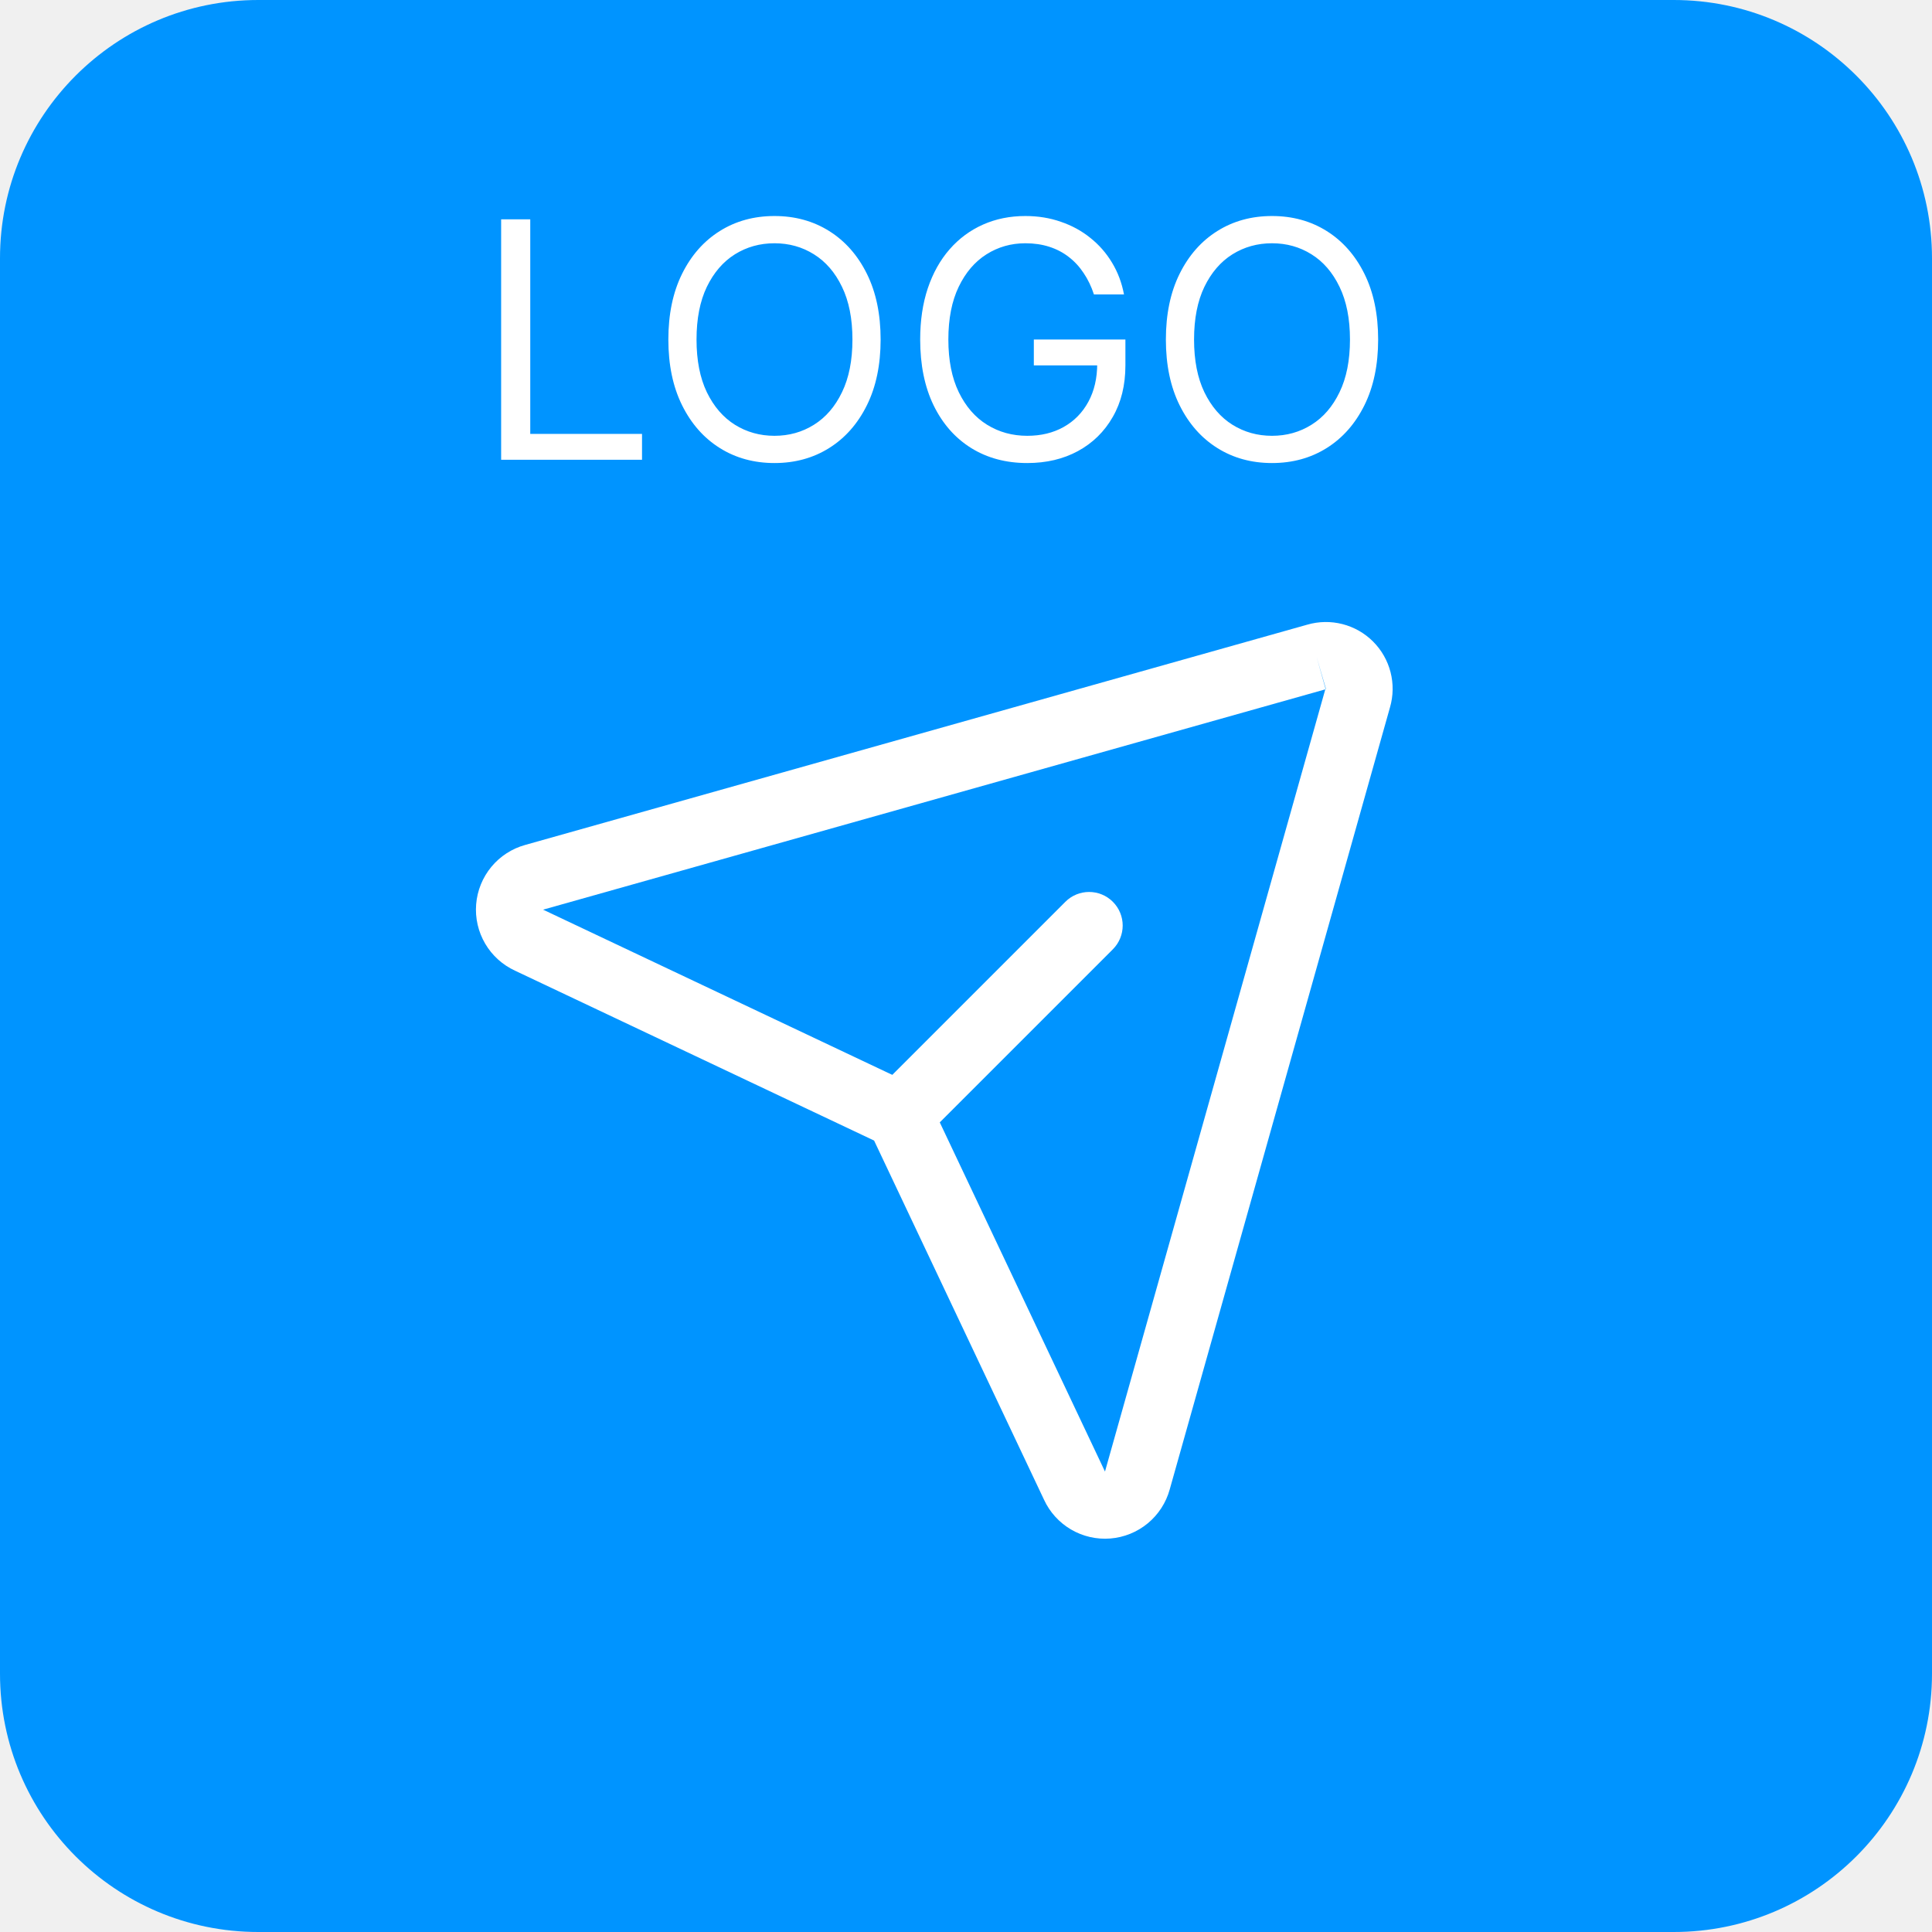
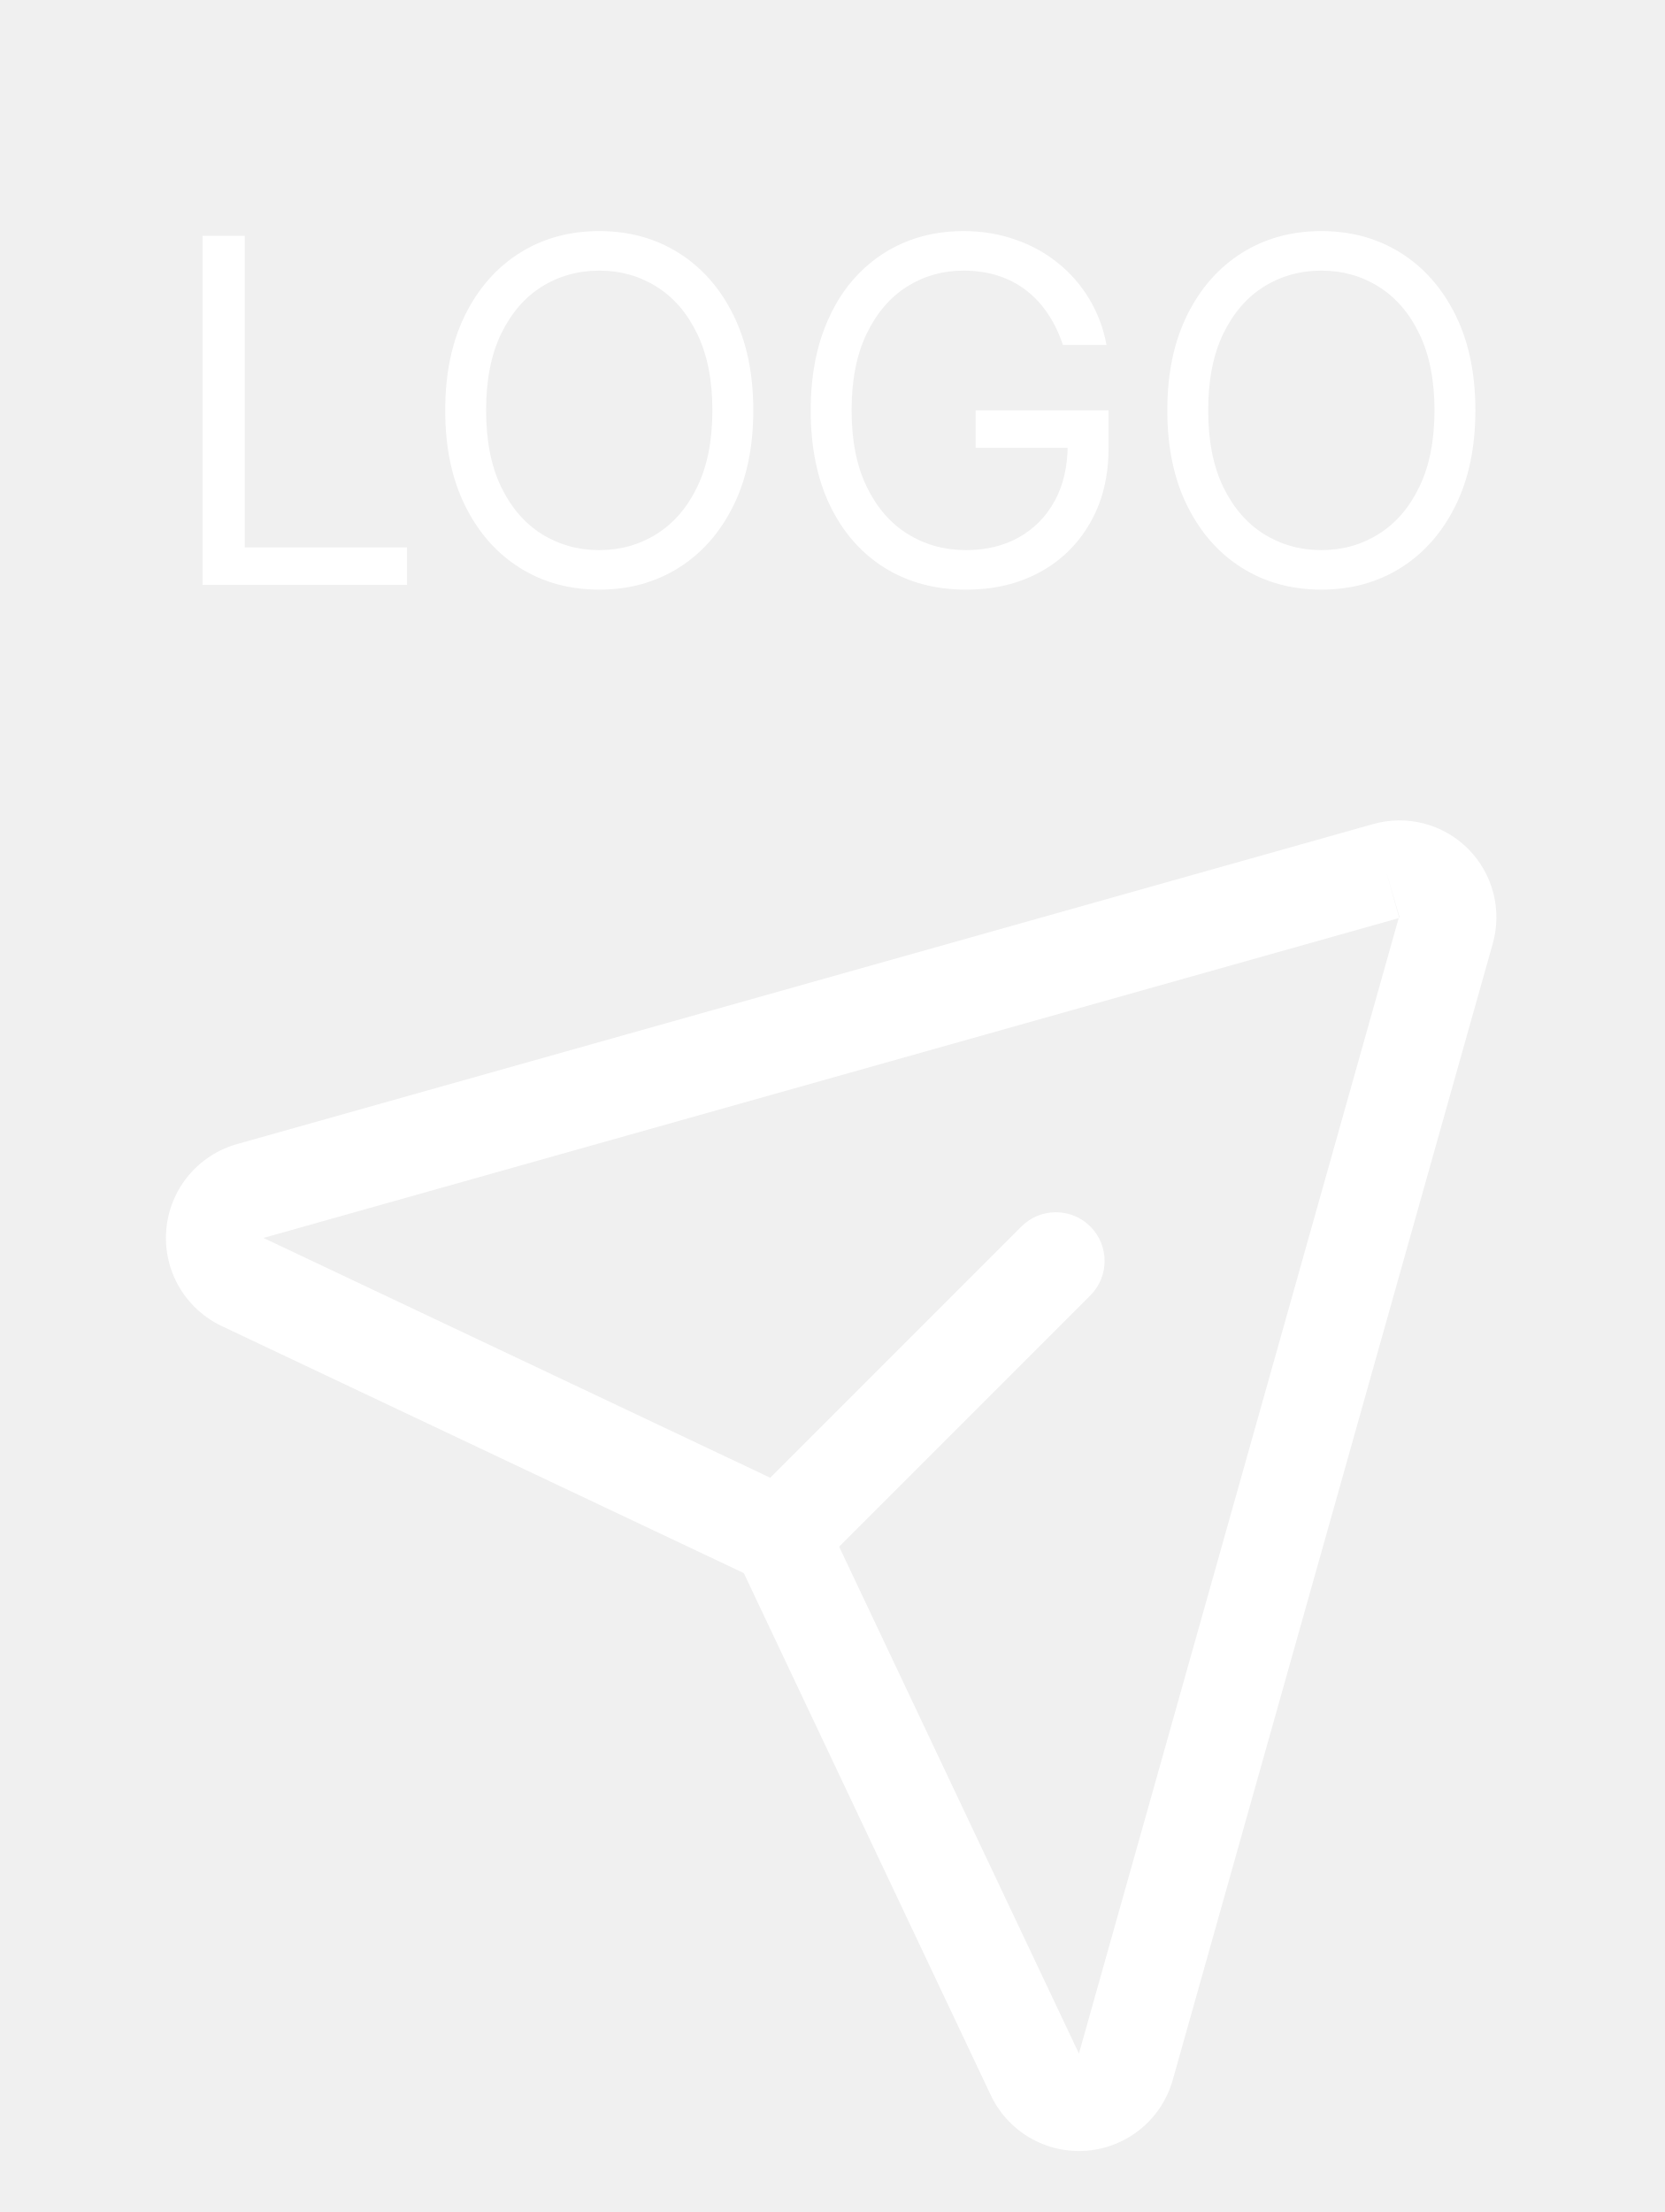
- <svg xmlns="http://www.w3.org/2000/svg" width="374" height="374" viewBox="0 0 374 374" fill="none">
-   <rect width="374" height="374" rx="50" fill="#0094FF" />
-   <path fill-rule="evenodd" clip-rule="evenodd" d="M253.081 120.92C255.294 120.279 257.639 120.243 259.872 120.814C262.117 121.388 264.167 122.556 265.806 124.195C267.444 125.833 268.612 127.883 269.186 130.128C269.758 132.361 269.721 134.706 269.08 136.92L226.445 288.296L226.437 288.323C225.729 290.89 224.25 293.179 222.199 294.878C220.14 296.583 217.606 297.613 214.942 297.826C212.277 298.039 209.612 297.426 207.308 296.069C205.022 294.723 203.202 292.709 202.094 290.299L169.208 220.792L99.701 187.906C97.291 186.798 95.278 184.978 93.931 182.692C92.575 180.388 91.961 177.723 92.174 175.058C92.388 172.394 93.417 169.86 95.122 167.801C96.821 165.75 99.109 164.271 101.676 163.563L101.705 163.555L253.081 120.92ZM254.869 127.169L256.622 133.395L256.65 133.408C256.665 133.412 256.679 133.412 256.693 133.408L254.869 127.169ZM256.553 133.448L105.133 176.095L105.224 176.137L174.754 209.034C177.491 210.31 179.69 212.509 180.966 215.246L213.863 284.776L213.905 284.867L213.918 284.819L256.553 133.448Z" fill="white" />
-   <path fill-rule="evenodd" clip-rule="evenodd" d="M215.428 174.572C217.966 177.111 217.966 181.226 215.428 183.765L178.703 220.49C176.164 223.028 172.049 223.028 169.51 220.49C166.972 217.951 166.972 213.836 169.51 211.297L206.235 174.572C208.774 172.034 212.889 172.034 215.428 174.572Z" fill="white" />
-   <path d="M97.011 89V42.455H102.648V84H124.284V89H97.011ZM170.472 65.727C170.472 70.636 169.585 74.879 167.812 78.454C166.04 82.03 163.608 84.788 160.517 86.727C157.426 88.667 153.896 89.636 149.926 89.636C145.956 89.636 142.426 88.667 139.335 86.727C136.244 84.788 133.813 82.03 132.04 78.454C130.267 74.879 129.381 70.636 129.381 65.727C129.381 60.818 130.267 56.576 132.04 53C133.813 49.424 136.244 46.667 139.335 44.727C142.426 42.788 145.956 41.818 149.926 41.818C153.896 41.818 157.426 42.788 160.517 44.727C163.608 46.667 166.04 49.424 167.812 53C169.585 56.576 170.472 60.818 170.472 65.727ZM165.017 65.727C165.017 61.697 164.343 58.295 162.994 55.523C161.661 52.75 159.85 50.651 157.562 49.227C155.29 47.803 152.744 47.091 149.926 47.091C147.108 47.091 144.555 47.803 142.267 49.227C139.994 50.651 138.184 52.75 136.835 55.523C135.502 58.295 134.835 61.697 134.835 65.727C134.835 69.758 135.502 73.159 136.835 75.932C138.184 78.704 139.994 80.803 142.267 82.227C144.555 83.651 147.108 84.364 149.926 84.364C152.744 84.364 155.29 83.651 157.562 82.227C159.85 80.803 161.661 78.704 162.994 75.932C164.343 73.159 165.017 69.758 165.017 65.727ZM211.767 57C211.267 55.47 210.608 54.099 209.79 52.886C208.987 51.659 208.025 50.614 206.903 49.75C205.797 48.886 204.54 48.227 203.131 47.773C201.722 47.318 200.176 47.091 198.494 47.091C195.737 47.091 193.229 47.803 190.972 49.227C188.714 50.651 186.919 52.75 185.585 55.523C184.252 58.295 183.585 61.697 183.585 65.727C183.585 69.758 184.259 73.159 185.608 75.932C186.956 78.704 188.782 80.803 191.085 82.227C193.388 83.651 195.979 84.364 198.858 84.364C201.525 84.364 203.873 83.796 205.903 82.659C207.949 81.508 209.54 79.886 210.676 77.796C211.828 75.689 212.403 73.212 212.403 70.364L214.131 70.727H200.131V65.727H217.858V70.727C217.858 74.561 217.04 77.894 215.403 80.727C213.782 83.561 211.54 85.758 208.676 87.318C205.828 88.864 202.555 89.636 198.858 89.636C194.737 89.636 191.116 88.667 187.994 86.727C184.888 84.788 182.464 82.03 180.722 78.454C178.994 74.879 178.131 70.636 178.131 65.727C178.131 62.045 178.623 58.735 179.608 55.795C180.608 52.841 182.017 50.326 183.835 48.25C185.653 46.174 187.805 44.583 190.29 43.477C192.775 42.371 195.509 41.818 198.494 41.818C200.949 41.818 203.237 42.189 205.358 42.932C207.494 43.659 209.396 44.697 211.062 46.045C212.744 47.379 214.146 48.977 215.267 50.841C216.388 52.689 217.161 54.742 217.585 57H211.767ZM266.784 65.727C266.784 70.636 265.898 74.879 264.125 78.454C262.352 82.03 259.92 84.788 256.83 86.727C253.739 88.667 250.208 89.636 246.239 89.636C242.269 89.636 238.739 88.667 235.648 86.727C232.557 84.788 230.125 82.03 228.352 78.454C226.58 74.879 225.693 70.636 225.693 65.727C225.693 60.818 226.58 56.576 228.352 53C230.125 49.424 232.557 46.667 235.648 44.727C238.739 42.788 242.269 41.818 246.239 41.818C250.208 41.818 253.739 42.788 256.83 44.727C259.92 46.667 262.352 49.424 264.125 53C265.898 56.576 266.784 60.818 266.784 65.727ZM261.33 65.727C261.33 61.697 260.655 58.295 259.307 55.523C257.973 52.75 256.163 50.651 253.875 49.227C251.602 47.803 249.057 47.091 246.239 47.091C243.42 47.091 240.867 47.803 238.58 49.227C236.307 50.651 234.496 52.75 233.148 55.523C231.814 58.295 231.148 61.697 231.148 65.727C231.148 69.758 231.814 73.159 233.148 75.932C234.496 78.704 236.307 80.803 238.58 82.227C240.867 83.651 243.42 84.364 246.239 84.364C249.057 84.364 251.602 83.651 253.875 82.227C256.163 80.803 257.973 78.704 259.307 75.932C260.655 73.159 261.33 69.758 261.33 65.727Z" fill="white" />
+ <svg xmlns="http://www.w3.org/2000/svg" width="222" height="295" viewBox="0 0 222 295" fill="none">
+   <path fill-rule="evenodd" clip-rule="evenodd" d="M183.081 109.92C185.294 109.279 187.639 109.243 189.872 109.814C192.117 110.388 194.167 111.556 195.806 113.195C197.444 114.833 198.612 116.883 199.186 119.128C199.758 121.361 199.721 123.706 199.08 125.92L156.445 277.296L156.437 277.323C155.729 279.89 154.25 282.179 152.199 283.878C150.14 285.583 147.606 286.613 144.942 286.826C142.277 287.039 139.612 286.426 137.308 285.069C135.022 283.723 133.202 281.709 132.094 279.299L99.208 209.792L29.701 176.906C27.291 175.798 25.277 173.978 23.931 171.692C22.575 169.388 21.961 166.723 22.174 164.058C22.387 161.394 23.417 158.86 25.122 156.801C26.821 154.75 29.109 153.271 31.676 152.563L31.704 152.555L183.081 109.92ZM184.869 116.169L186.622 122.395L186.65 122.408C186.665 122.412 186.679 122.412 186.693 122.408L184.869 116.169ZM186.553 122.447L35.133 165.095L35.224 165.137L104.754 198.034C107.491 199.31 109.69 201.509 110.966 204.246L143.863 273.776L143.905 273.867L143.918 273.819L186.553 122.447Z" fill="white" />
+   <path fill-rule="evenodd" clip-rule="evenodd" d="M145.428 163.572C147.966 166.111 147.966 170.226 145.428 172.765L108.703 209.49C106.164 212.028 102.049 212.028 99.51 209.49C96.972 206.951 96.972 202.836 99.51 200.297L136.235 163.572C138.774 161.034 142.889 161.034 145.428 163.572Z" fill="white" />
+   <path d="M27.011 78V31.454H32.648V73H54.284V78H27.011ZM100.472 54.727C100.472 59.636 99.585 63.879 97.812 67.454C96.04 71.03 93.608 73.788 90.517 75.727C87.426 77.667 83.896 78.636 79.926 78.636C75.956 78.636 72.426 77.667 69.335 75.727C66.244 73.788 63.812 71.03 62.04 67.454C60.267 63.879 59.381 59.636 59.381 54.727C59.381 49.818 60.267 45.576 62.04 42C63.812 38.424 66.244 35.667 69.335 33.727C72.426 31.788 75.956 30.818 79.926 30.818C83.896 30.818 87.426 31.788 90.517 33.727C93.608 35.667 96.04 38.424 97.812 42C99.585 45.576 100.472 49.818 100.472 54.727ZM95.017 54.727C95.017 50.697 94.343 47.295 92.994 44.523C91.661 41.75 89.85 39.651 87.562 38.227C85.29 36.803 82.744 36.091 79.926 36.091C77.108 36.091 74.555 36.803 72.267 38.227C69.994 39.651 68.184 41.75 66.835 44.523C65.502 47.295 64.835 50.697 64.835 54.727C64.835 58.758 65.502 62.159 66.835 64.932C68.184 67.704 69.994 69.803 72.267 71.227C74.555 72.651 77.108 73.364 79.926 73.364C82.744 73.364 85.29 72.651 87.562 71.227C89.85 69.803 91.661 67.704 92.994 64.932C94.343 62.159 95.017 58.758 95.017 54.727ZM141.767 46C141.267 44.47 140.608 43.099 139.79 41.886C138.987 40.659 138.025 39.614 136.903 38.75C135.797 37.886 134.54 37.227 133.131 36.773C131.722 36.318 130.176 36.091 128.494 36.091C125.737 36.091 123.229 36.803 120.972 38.227C118.714 39.651 116.919 41.75 115.585 44.523C114.252 47.295 113.585 50.697 113.585 54.727C113.585 58.758 114.259 62.159 115.608 64.932C116.956 67.704 118.782 69.803 121.085 71.227C123.388 72.651 125.979 73.364 128.858 73.364C131.525 73.364 133.873 72.796 135.903 71.659C137.949 70.508 139.54 68.886 140.676 66.796C141.828 64.689 142.403 62.212 142.403 59.364L144.131 59.727H130.131V54.727H147.858V59.727C147.858 63.561 147.04 66.894 145.403 69.727C143.782 72.561 141.54 74.758 138.676 76.318C135.828 77.864 132.555 78.636 128.858 78.636C124.737 78.636 121.116 77.667 117.994 75.727C114.888 73.788 112.464 71.03 110.722 67.454C108.994 63.879 108.131 59.636 108.131 54.727C108.131 51.045 108.623 47.735 109.608 44.795C110.608 41.841 112.017 39.326 113.835 37.25C115.653 35.174 117.805 33.583 120.29 32.477C122.775 31.371 125.509 30.818 128.494 30.818C130.949 30.818 133.237 31.189 135.358 31.932C137.494 32.659 139.396 33.697 141.062 35.045C142.744 36.379 144.146 37.977 145.267 39.841C146.388 41.689 147.161 43.742 147.585 46H141.767ZM196.784 54.727C196.784 59.636 195.898 63.879 194.125 67.454C192.352 71.03 189.92 73.788 186.83 75.727C183.739 77.667 180.208 78.636 176.239 78.636C172.269 78.636 168.739 77.667 165.648 75.727C162.557 73.788 160.125 71.03 158.352 67.454C156.58 63.879 155.693 59.636 155.693 54.727C155.693 49.818 156.58 45.576 158.352 42C160.125 38.424 162.557 35.667 165.648 33.727C168.739 31.788 172.269 30.818 176.239 30.818C180.208 30.818 183.739 31.788 186.83 33.727C189.92 35.667 192.352 38.424 194.125 42C195.898 45.576 196.784 49.818 196.784 54.727ZM191.33 54.727C191.33 50.697 190.655 47.295 189.307 44.523C187.973 41.75 186.163 39.651 183.875 38.227C181.602 36.803 179.057 36.091 176.239 36.091C173.42 36.091 170.867 36.803 168.58 38.227C166.307 39.651 164.496 41.75 163.148 44.523C161.814 47.295 161.148 50.697 161.148 54.727C161.148 58.758 161.814 62.159 163.148 64.932C164.496 67.704 166.307 69.803 168.58 71.227C170.867 72.651 173.42 73.364 176.239 73.364C179.057 73.364 181.602 72.651 183.875 71.227C186.163 69.803 187.973 67.704 189.307 64.932C190.655 62.159 191.33 58.758 191.33 54.727Z" fill="white" />
</svg>
